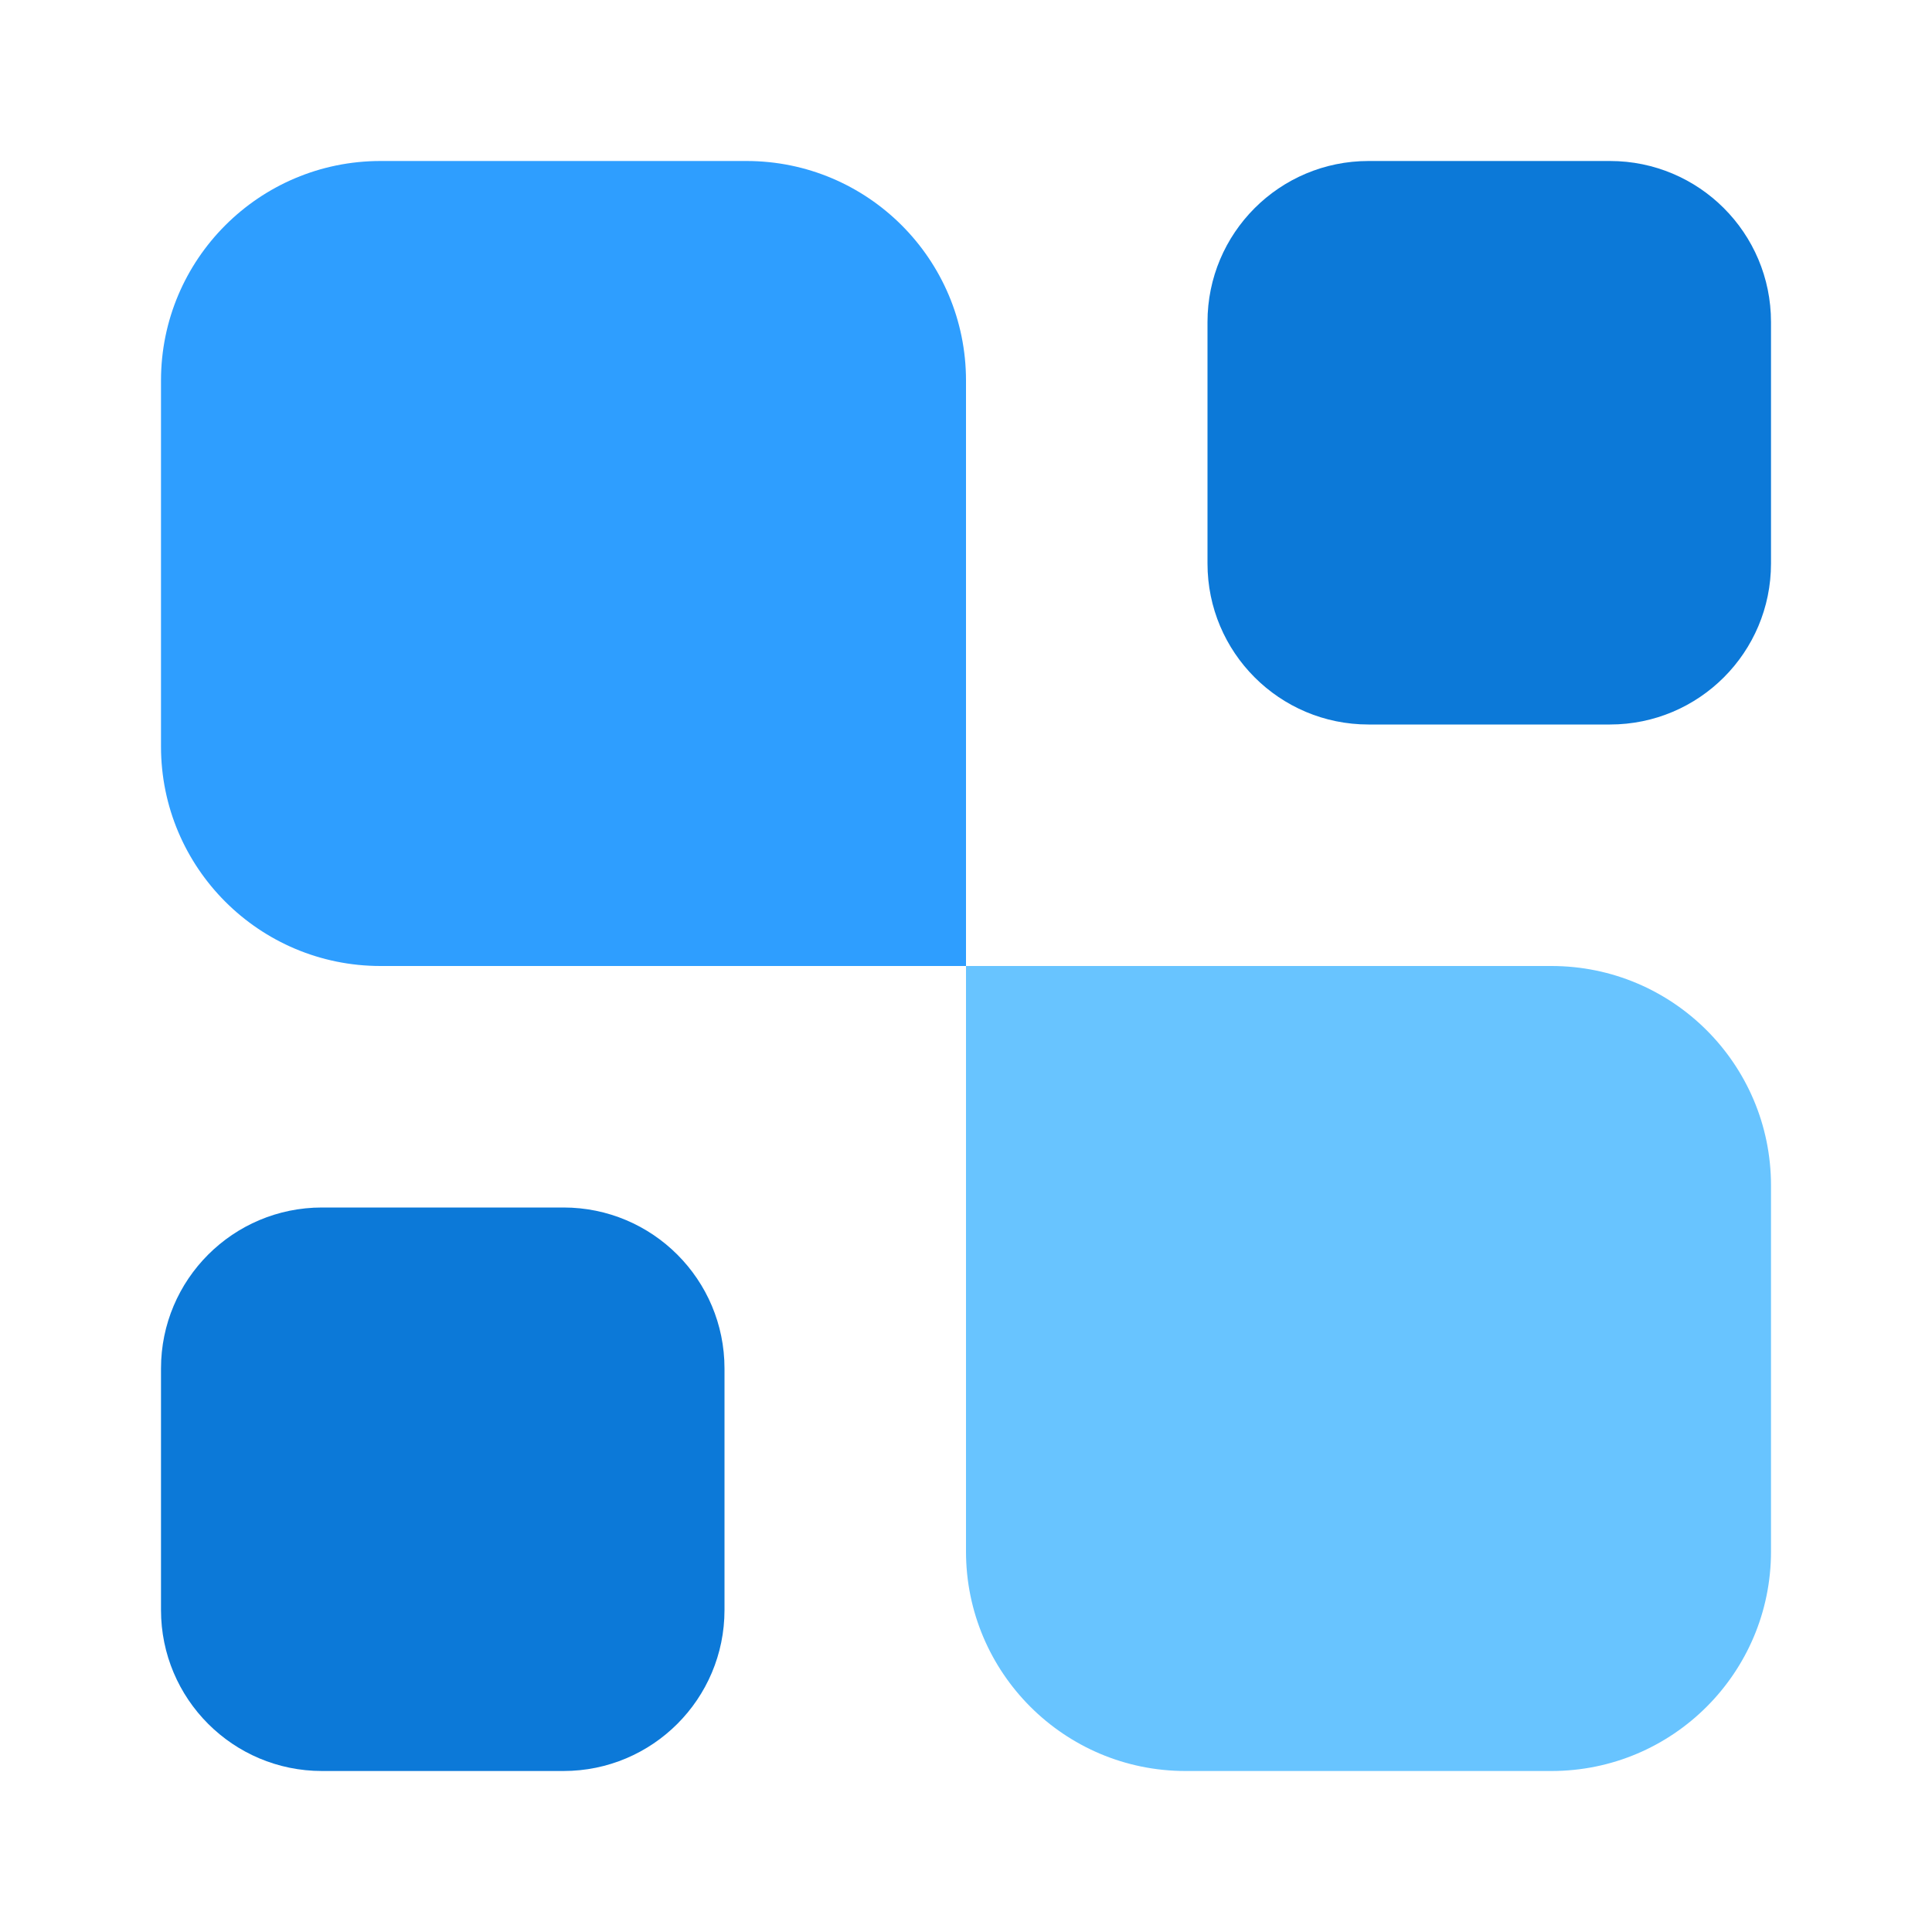
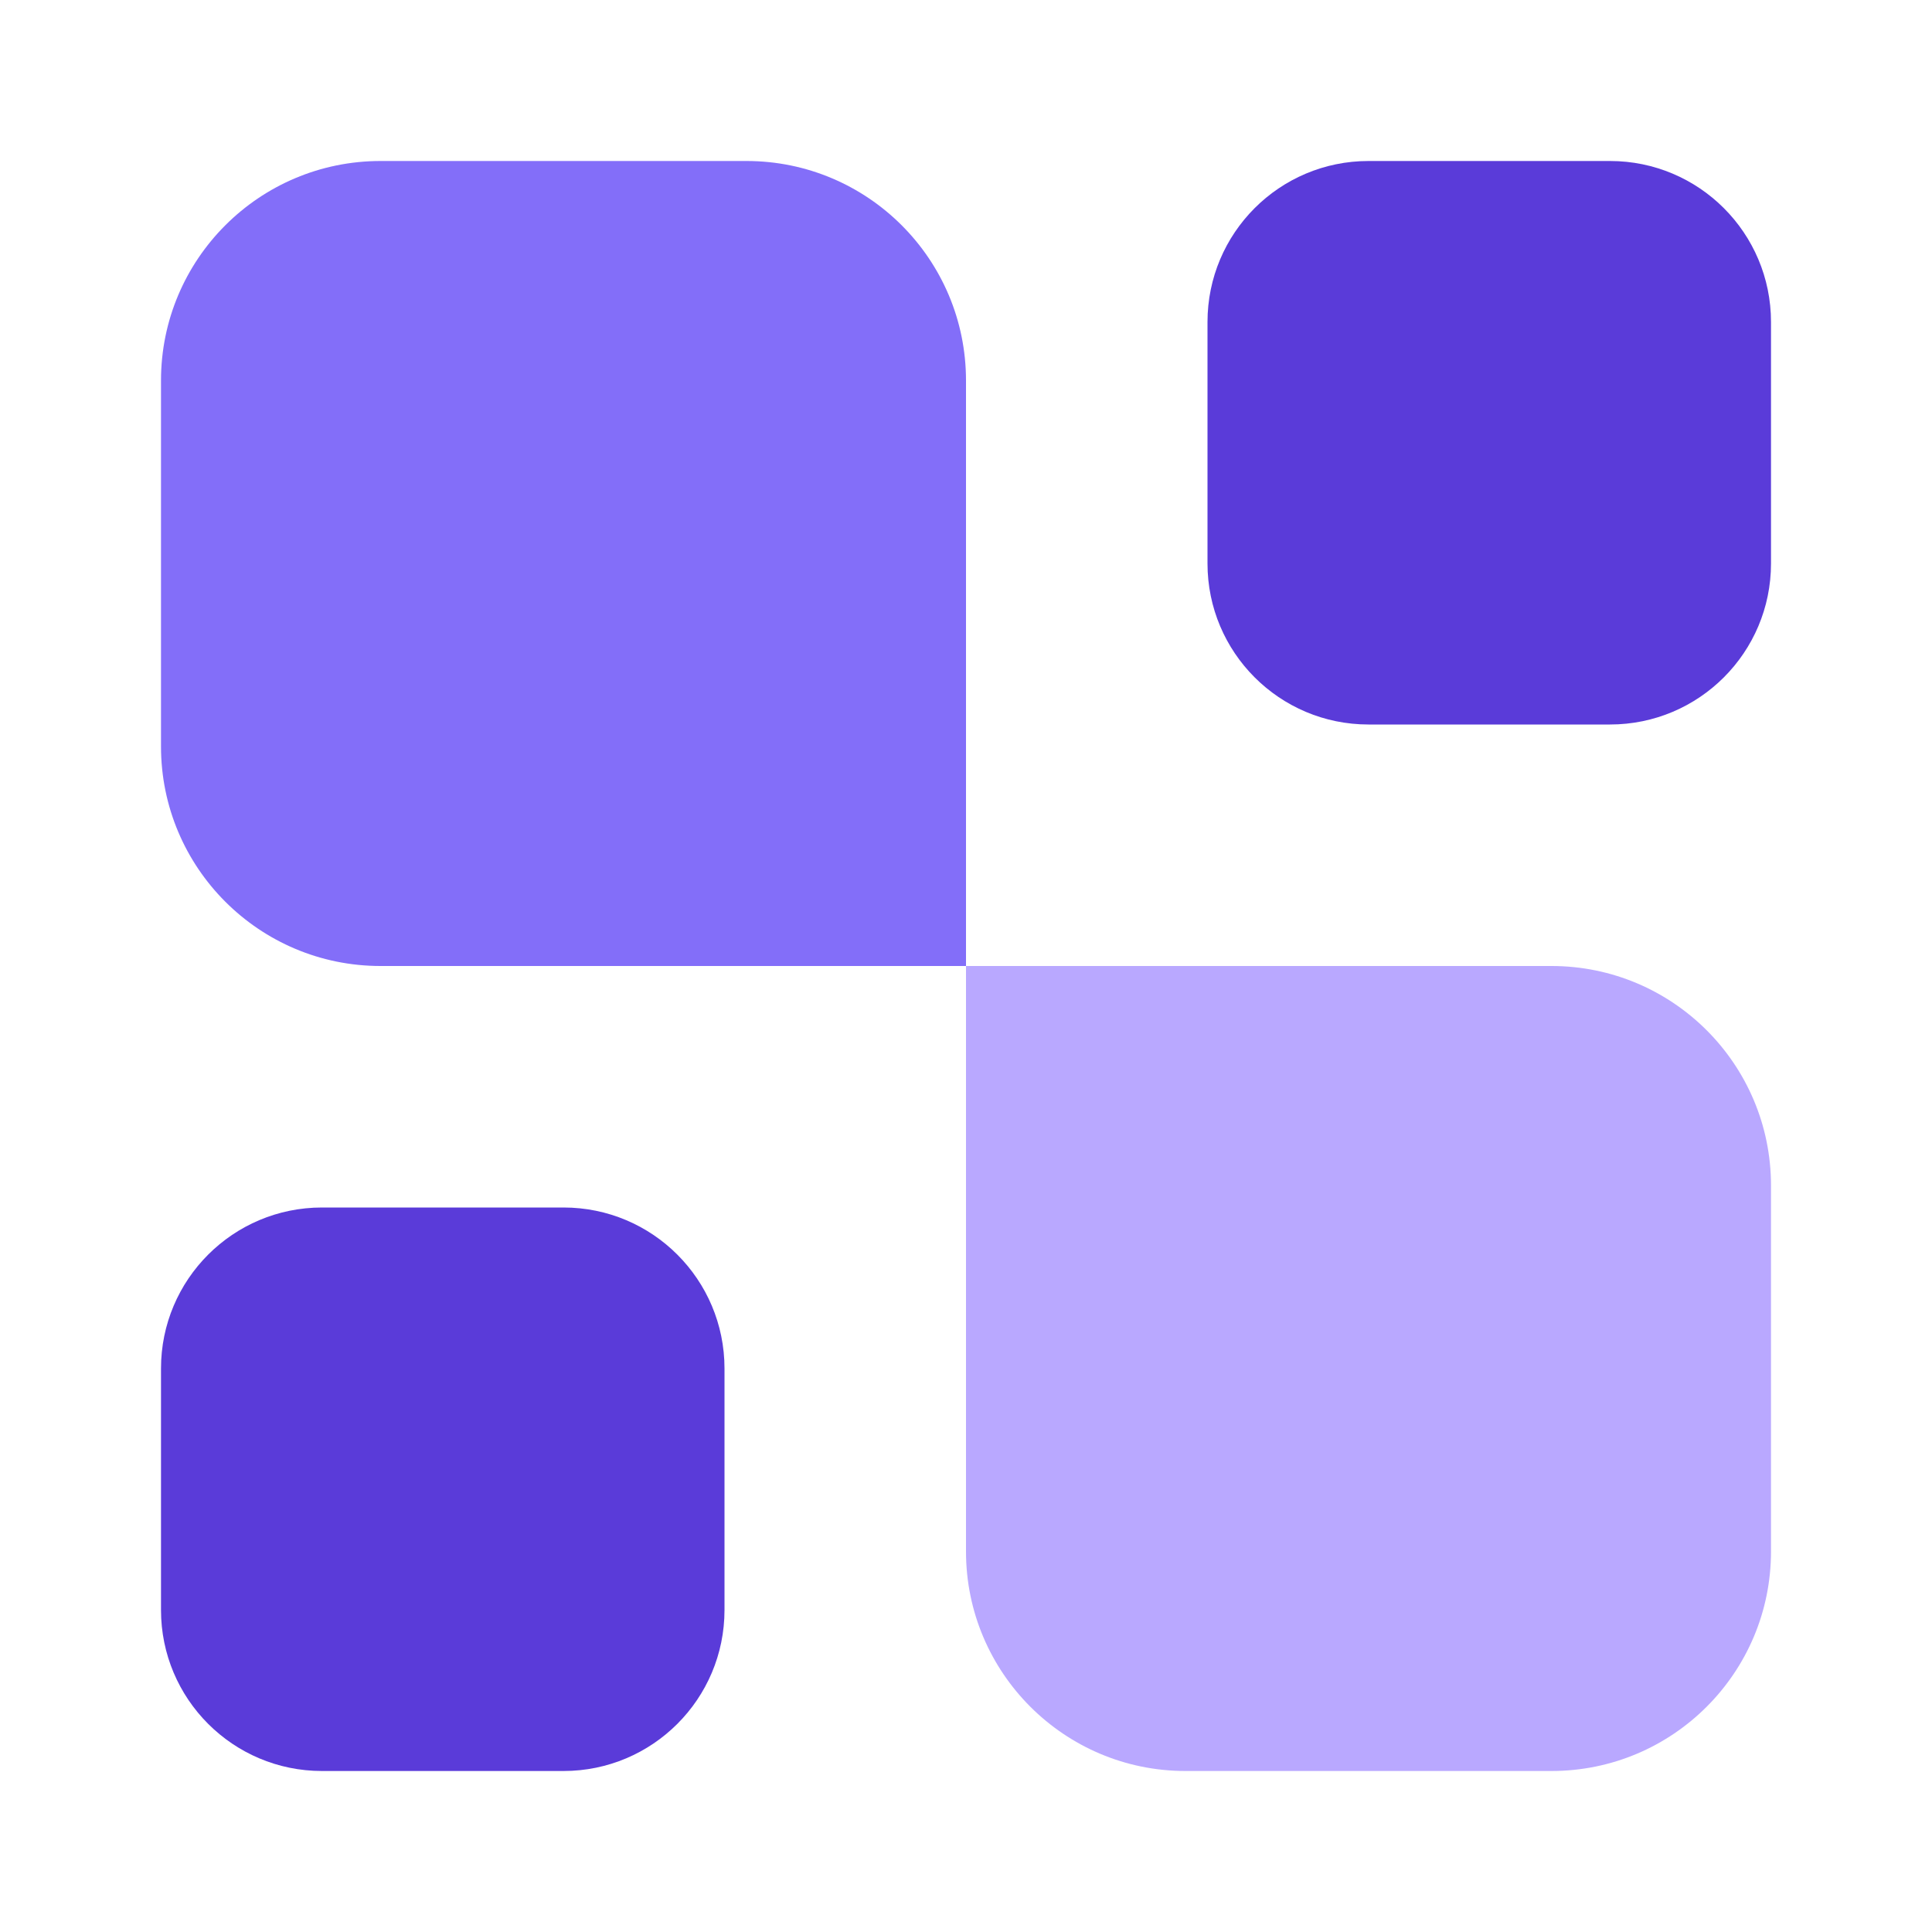
<svg xmlns="http://www.w3.org/2000/svg" width="24" height="24" viewBox="0 0 24 24" fill="none">
-   <path d="M22 19.273C22 20.779 20.779 22 19.273 22H14.727C13.221 22 12 20.779 12 19.273V12H19.273C20.779 12 22 13.221 22 14.727V19.273Z" fill="#68C4FF" />
-   <path d="M20 2C21.105 2 22 2.895 22 4V7C22 8.105 21.105 9 20 9H17C15.895 9 15 8.105 15 7V4C15 2.895 15.895 2 17 2H20Z" fill="#0C79D8" />
-   <path d="M7 15C8.105 15 9 15.895 9 17V20C9 21.105 8.105 22 7 22H4C2.895 22 2 21.105 2 20V17C2 15.895 2.895 15 4 15H7Z" fill="#0C79D8" />
-   <path d="M12 12H4.727C3.221 12 2 10.779 2 9.273V4.727C2 3.221 3.221 2 4.727 2H9.273C10.779 2 12 3.221 12 4.727V12Z" fill="#2E9EFF" />
+   <path d="M22 19.273C22 20.779 20.779 22 19.273 22H14.727C13.221 22 12 20.779 12 19.273V12H19.273C20.779 12 22 13.221 22 14.727V19.273Z" fill="#b9a8ff" />
+   <path d="M20 2C21.105 2 22 2.895 22 4V7C22 8.105 21.105 9 20 9H17C15.895 9 15 8.105 15 7V4C15 2.895 15.895 2 17 2H20Z" fill="#5a3bd9" />
+   <path d="M7 15C8.105 15 9 15.895 9 17V20C9 21.105 8.105 22 7 22H4C2.895 22 2 21.105 2 20V17C2 15.895 2.895 15 4 15H7Z" fill="#5a3bd9" />
+   <path d="M12 12H4.727C3.221 12 2 10.779 2 9.273V4.727C2 3.221 3.221 2 4.727 2H9.273C10.779 2 12 3.221 12 4.727V12Z" fill="#836ef9" />
</svg>
